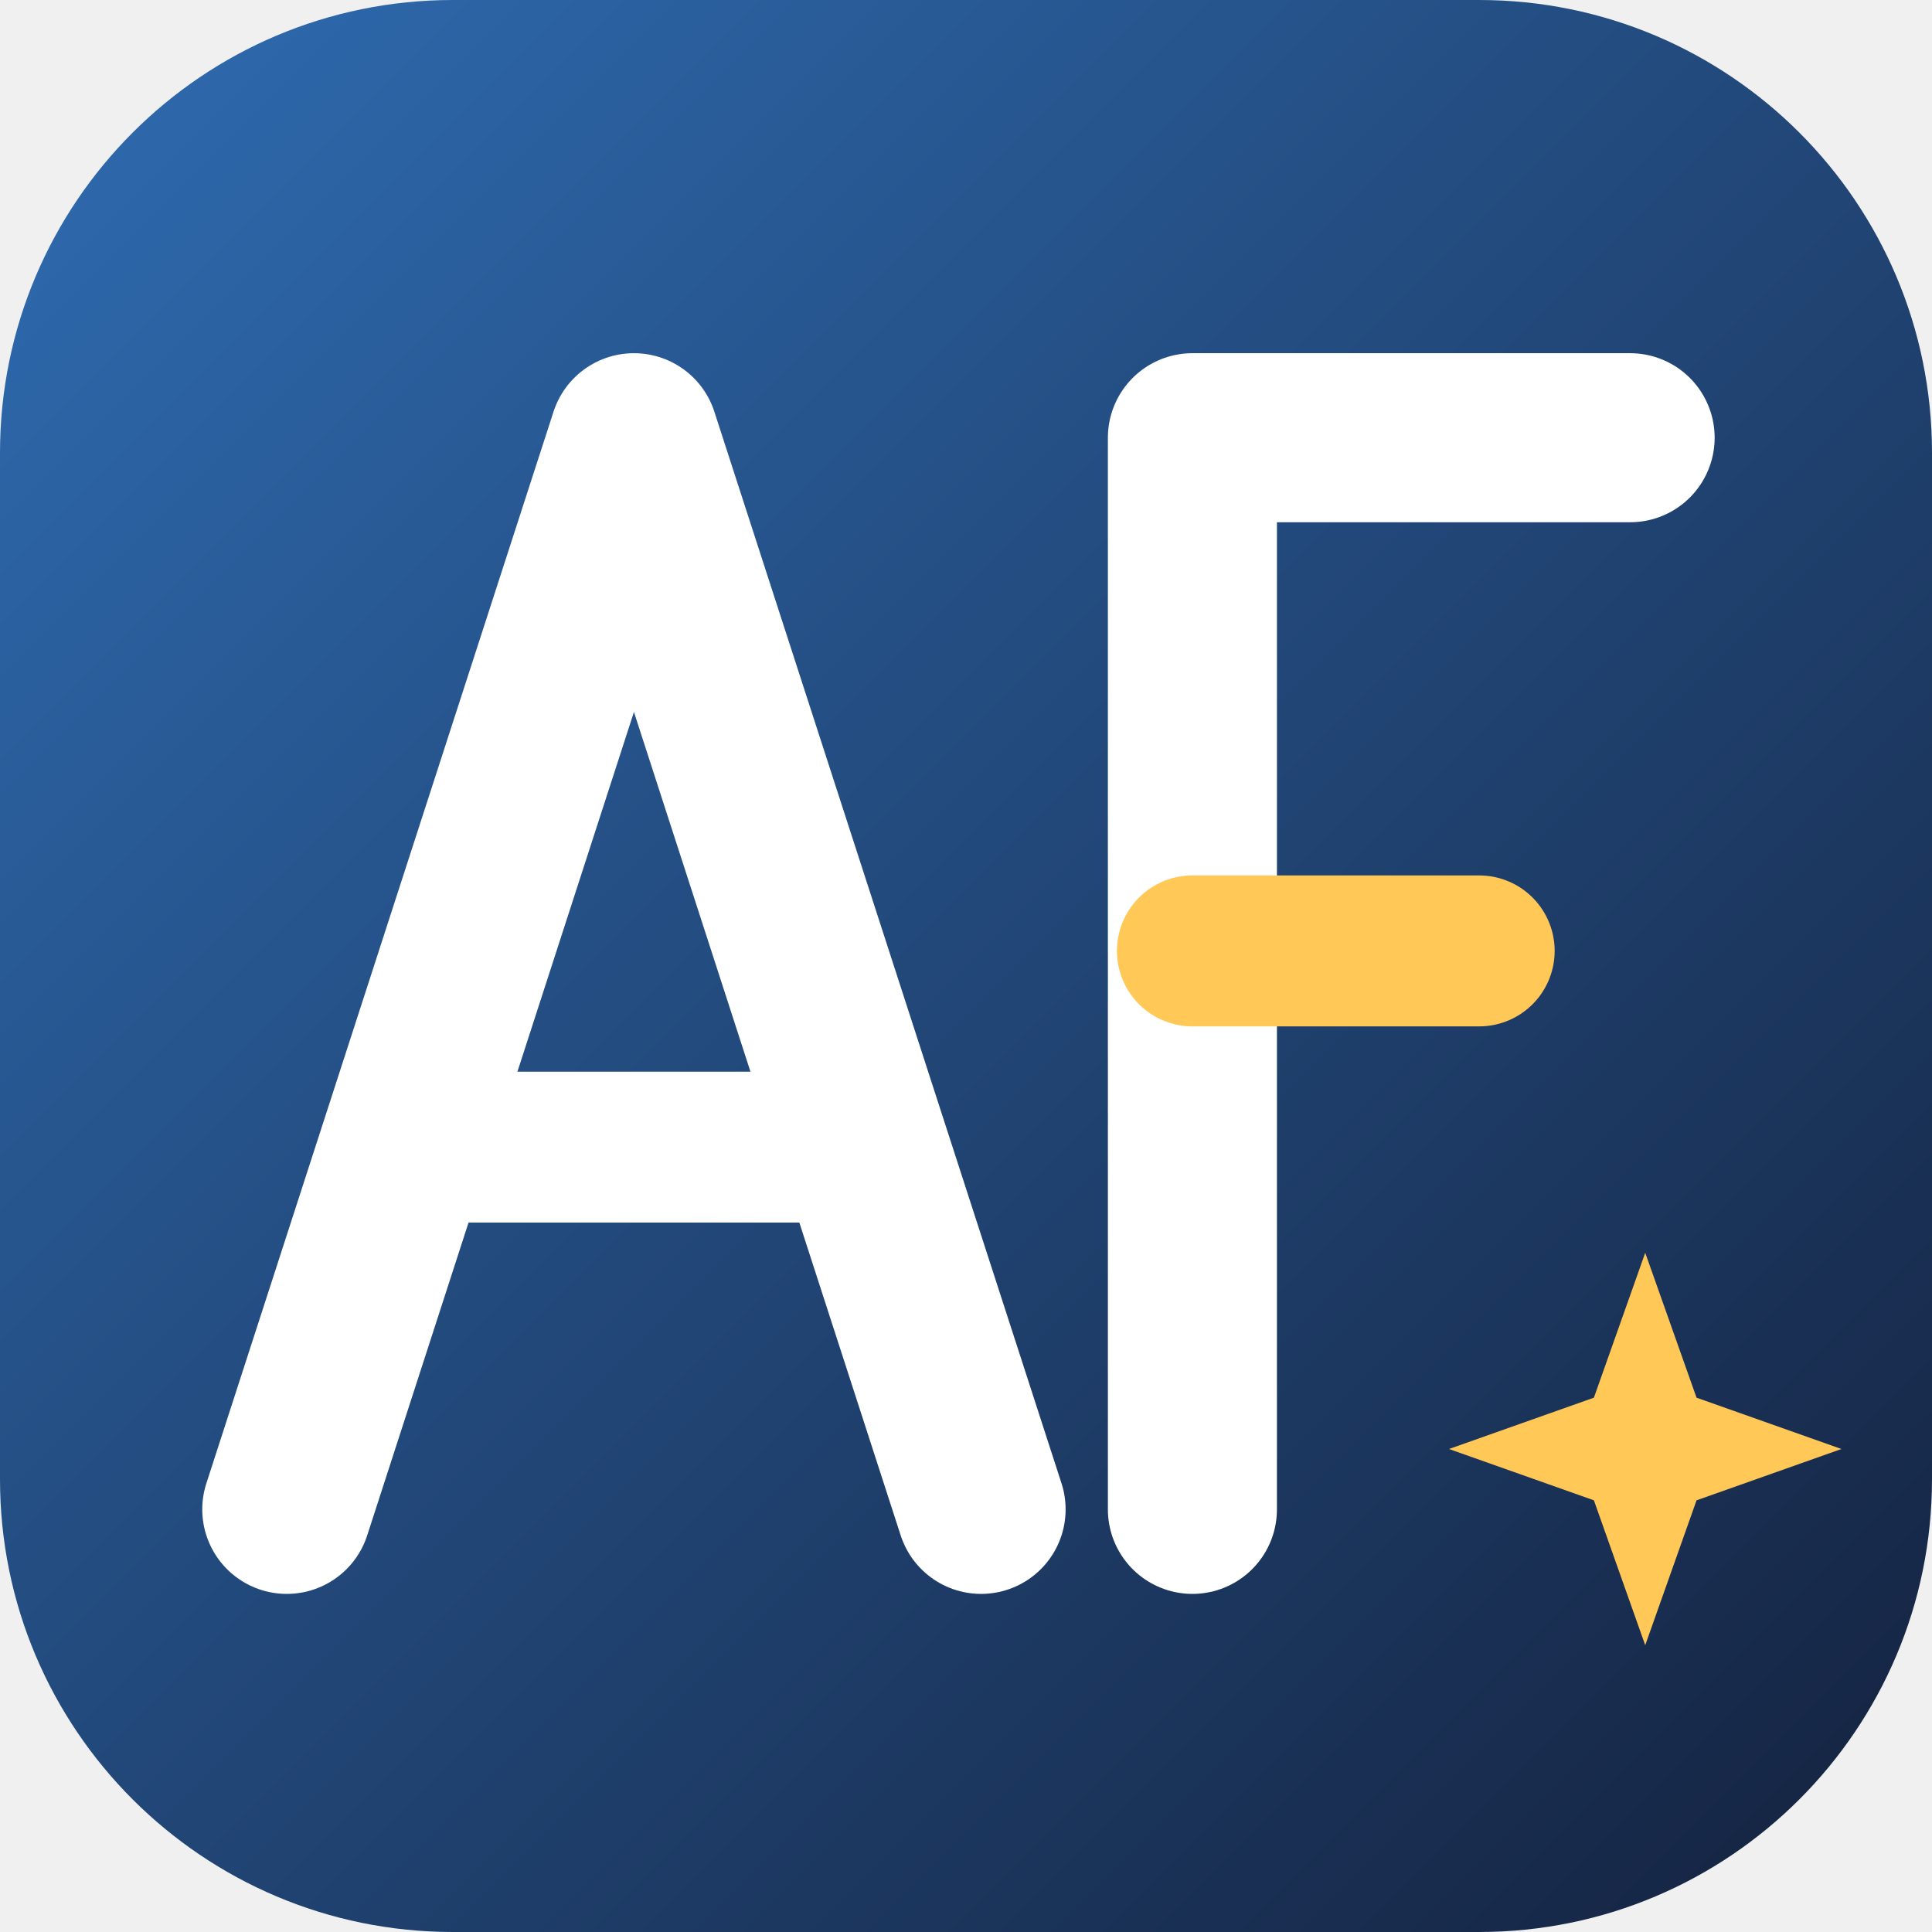
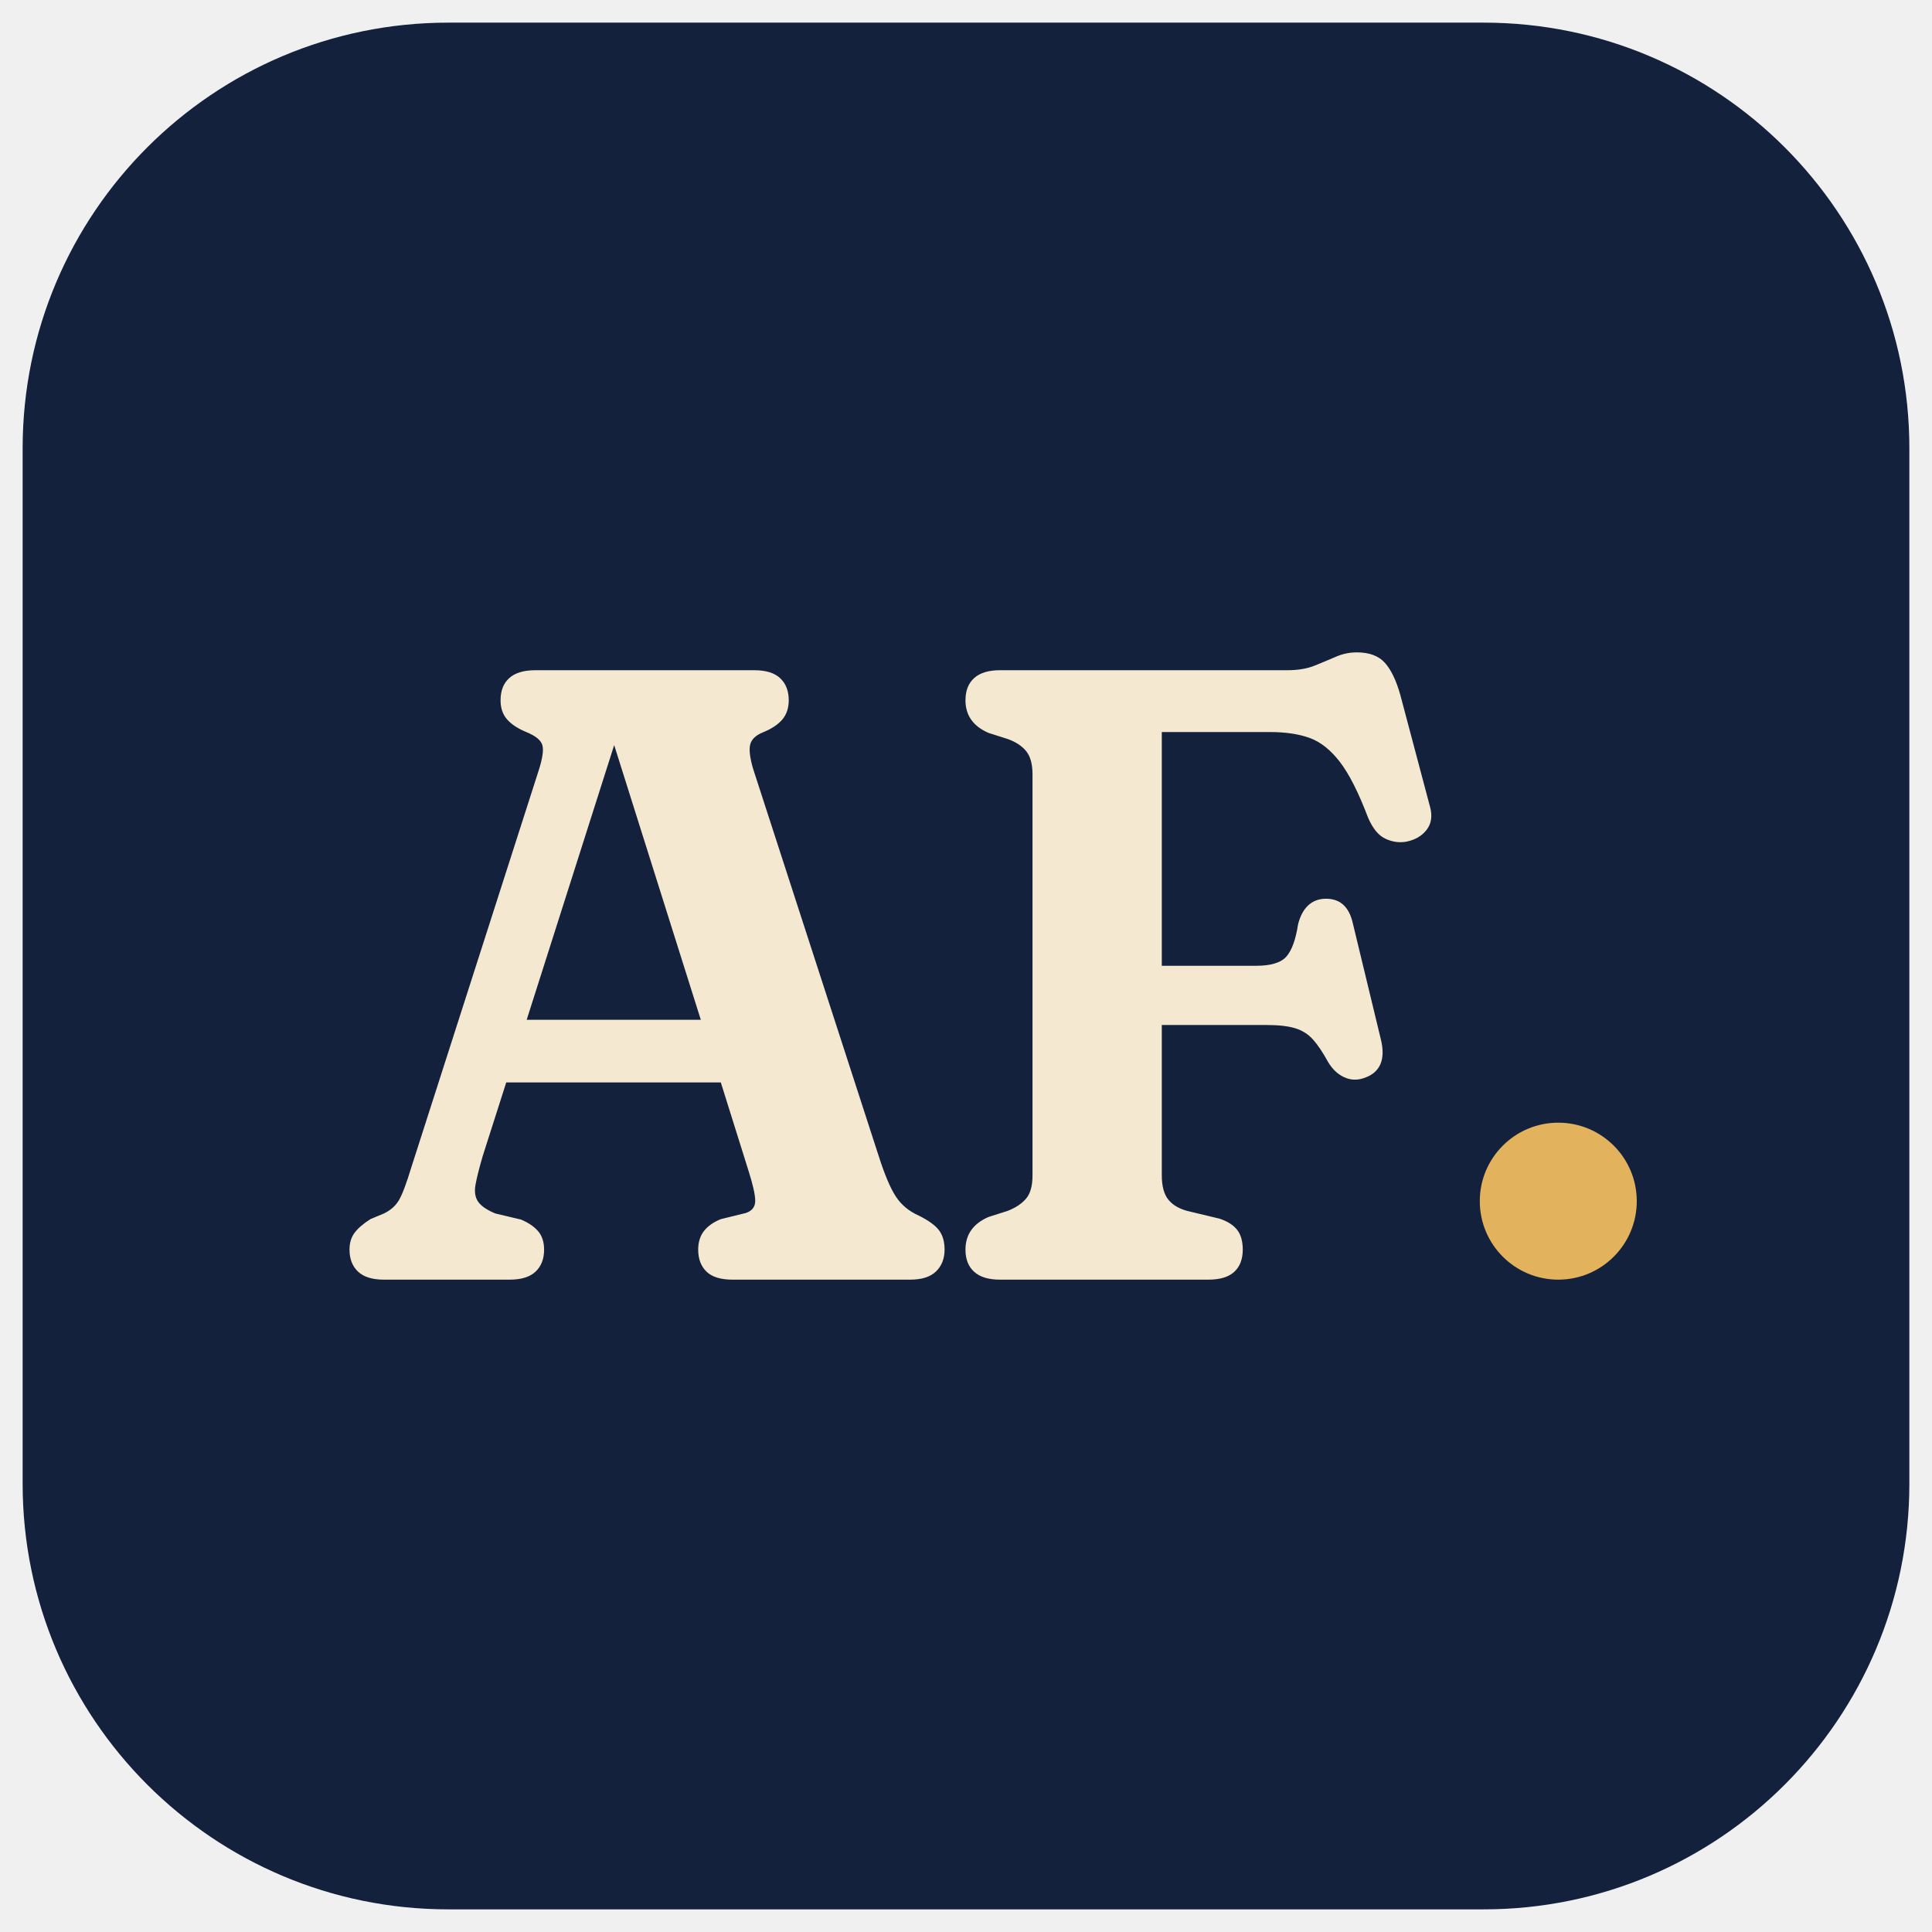
- <svg xmlns="http://www.w3.org/2000/svg" viewBox="0 0 64 64" role="img" aria-label="A.F.R.A">
-   <defs>
-     <linearGradient id="bg" x1="0" y1="0" x2="1" y2="1">
-       <stop offset="0" stop-color="#2f6db3" />
-       <stop offset="1" stop-color="#14213d" />
-     </linearGradient>
-   </defs>
-   <rect width="64" height="64" rx="15" fill="url(#bg)" />
-   <path d="M9.5 50 L21 14.5 L32.5 50" fill="none" stroke="#fff" stroke-width="5.6" stroke-linecap="round" stroke-linejoin="round" />
-   <path d="M15 38 H27" stroke="#fff" stroke-width="5" stroke-linecap="round" />
-   <path d="M39.5 50 V14.5 H54" fill="none" stroke="#fff" stroke-width="5.6" stroke-linecap="round" stroke-linejoin="round" />
-   <path d="M39.5 31.5 H49" stroke="#ffc857" stroke-width="5" stroke-linecap="round" />
-   <path d="M54.5 41.5 L56.2 46.3 L61 48 L56.2 49.7 L54.5 54.5 L52.8 49.7 L48 48 L52.8 46.3 Z" fill="#ffc857" />
+ <svg xmlns="http://www.w3.org/2000/svg" viewBox="0 0 64 64">
+   <rect x="0.75" y="0.75" width="62.5" height="62.5" rx="14.1" fill="#14213d" />
+   <path fill="#f4e9d0" transform="translate(11.16 42.39) scale(0.01442)" d="M476 -69Q476 -37 456.5 -18.5Q437 0 397 0H108Q68 0 48.5 -18.5Q29 -37 29 -69Q29 -92 40.5 -107.5Q52 -123 77 -139L108 -152Q131 -163 142.5 -182.5Q154 -202 171 -258L463 -1168Q477 -1211 472.0 -1228.0Q467 -1245 435 -1258Q406 -1270 391.0 -1287.0Q376 -1304 376 -1331Q376 -1364 396.0 -1382.0Q416 -1400 456 -1400H959Q999 -1400 1018.5 -1381.5Q1038 -1363 1038 -1331Q1038 -1304 1023.0 -1286.5Q1008 -1269 978 -1257Q954 -1247 949.5 -1229.5Q945 -1212 956 -1174L1244 -286Q1265 -220 1284.0 -191.0Q1303 -162 1337 -147Q1371 -130 1383.5 -113.0Q1396 -96 1396 -69Q1396 -38 1376.5 -19.0Q1357 0 1317 0H909Q868 0 849.0 -18.5Q830 -37 830 -69Q830 -95 843.5 -112.0Q857 -129 882 -139L939 -153Q961 -160 961.0 -181.0Q961 -202 945 -252L882 -453H389L335 -284Q323 -243 318.5 -218.5Q314 -194 324.5 -179.0Q335 -164 364 -152L423 -138Q449 -127 462.5 -111.0Q476 -95 476 -69ZM836 -597 637 -1228 436 -597ZM2183.0 -1400Q2220.0 -1400 2246.0 -1410.5Q2272.0 -1421 2295.0 -1431.0Q2318.0 -1441 2343.0 -1441Q2386.0 -1441 2407.5 -1417.0Q2429.0 -1393 2443.0 -1343L2511.0 -1087Q2520.0 -1055 2503.5 -1033.5Q2487.0 -1012 2456.0 -1006Q2432.0 -1002 2408.5 -1013.0Q2385.0 -1024 2369.0 -1061Q2336.0 -1148 2304.0 -1189.5Q2272.0 -1231 2234.5 -1244.5Q2197.0 -1258 2143.0 -1258H1895.0V-721H2111.0Q2163.0 -721 2181.5 -742.5Q2200.0 -764 2208.0 -816Q2215.0 -844 2230.5 -859.0Q2246.0 -874 2269.0 -875Q2321.0 -877 2334.0 -818L2398.0 -553Q2407.0 -517 2397.0 -494.5Q2387.0 -472 2359.0 -463Q2336.0 -455 2314.0 -465.0Q2292.0 -475 2277.0 -500Q2259.0 -533 2242.5 -551.5Q2226.0 -570 2201.5 -577.5Q2177.0 -585 2136.0 -585H1895.0V-240Q1895.0 -203 1909.5 -184.5Q1924.0 -166 1953.0 -158L2028.0 -140Q2055.0 -131 2068.0 -114.5Q2081.0 -98 2081.0 -69Q2081.0 -36 2061.5 -18.0Q2042.0 0 2002.0 0H1523.0Q1484.0 0 1464.0 -18.0Q1444.0 -36 1444.0 -69Q1444.0 -121 1497.0 -144L1541.0 -158Q1569.0 -169 1583.5 -186.5Q1598.0 -204 1598.0 -239V-1161Q1598.0 -1196 1583.5 -1214.0Q1569.0 -1232 1541.0 -1242L1497.0 -1256Q1444.0 -1279 1444.0 -1331Q1444.0 -1364 1464.0 -1382.0Q1484.0 -1400 1523.0 -1400Z" />
+   <circle cx="51.62" cy="39.79" r="2.6" fill="#e3b25c" />
</svg>
